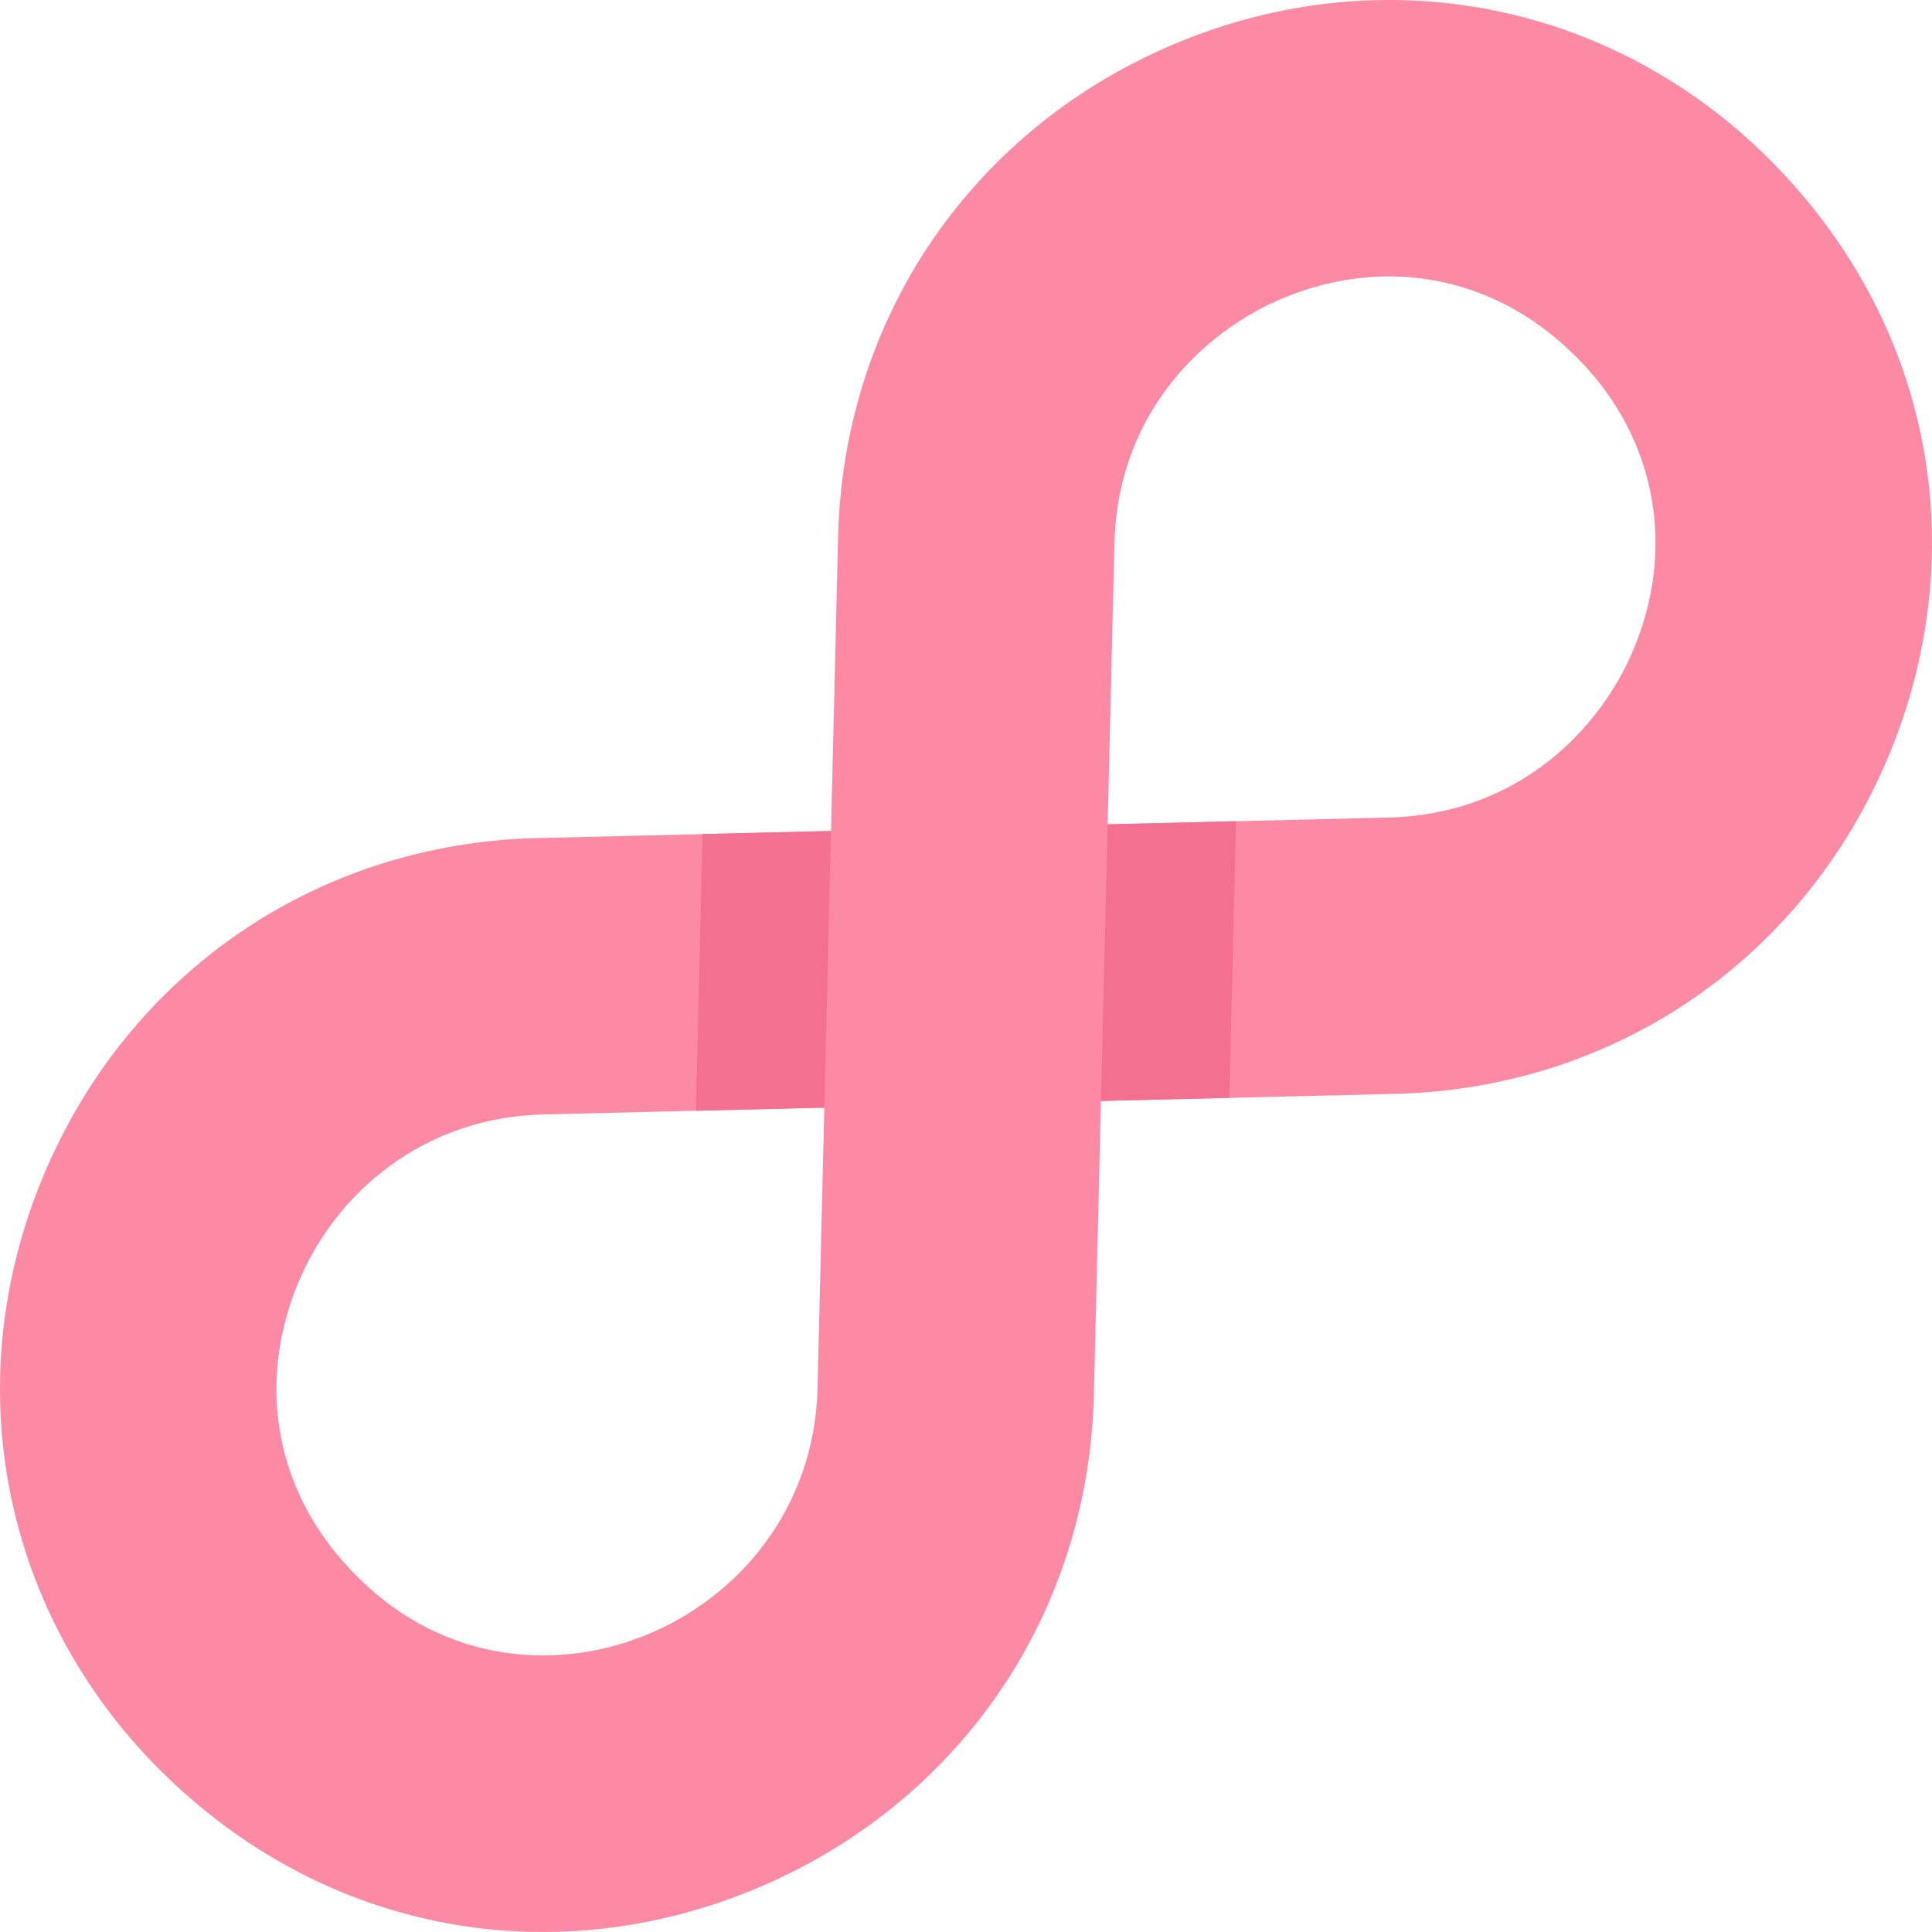
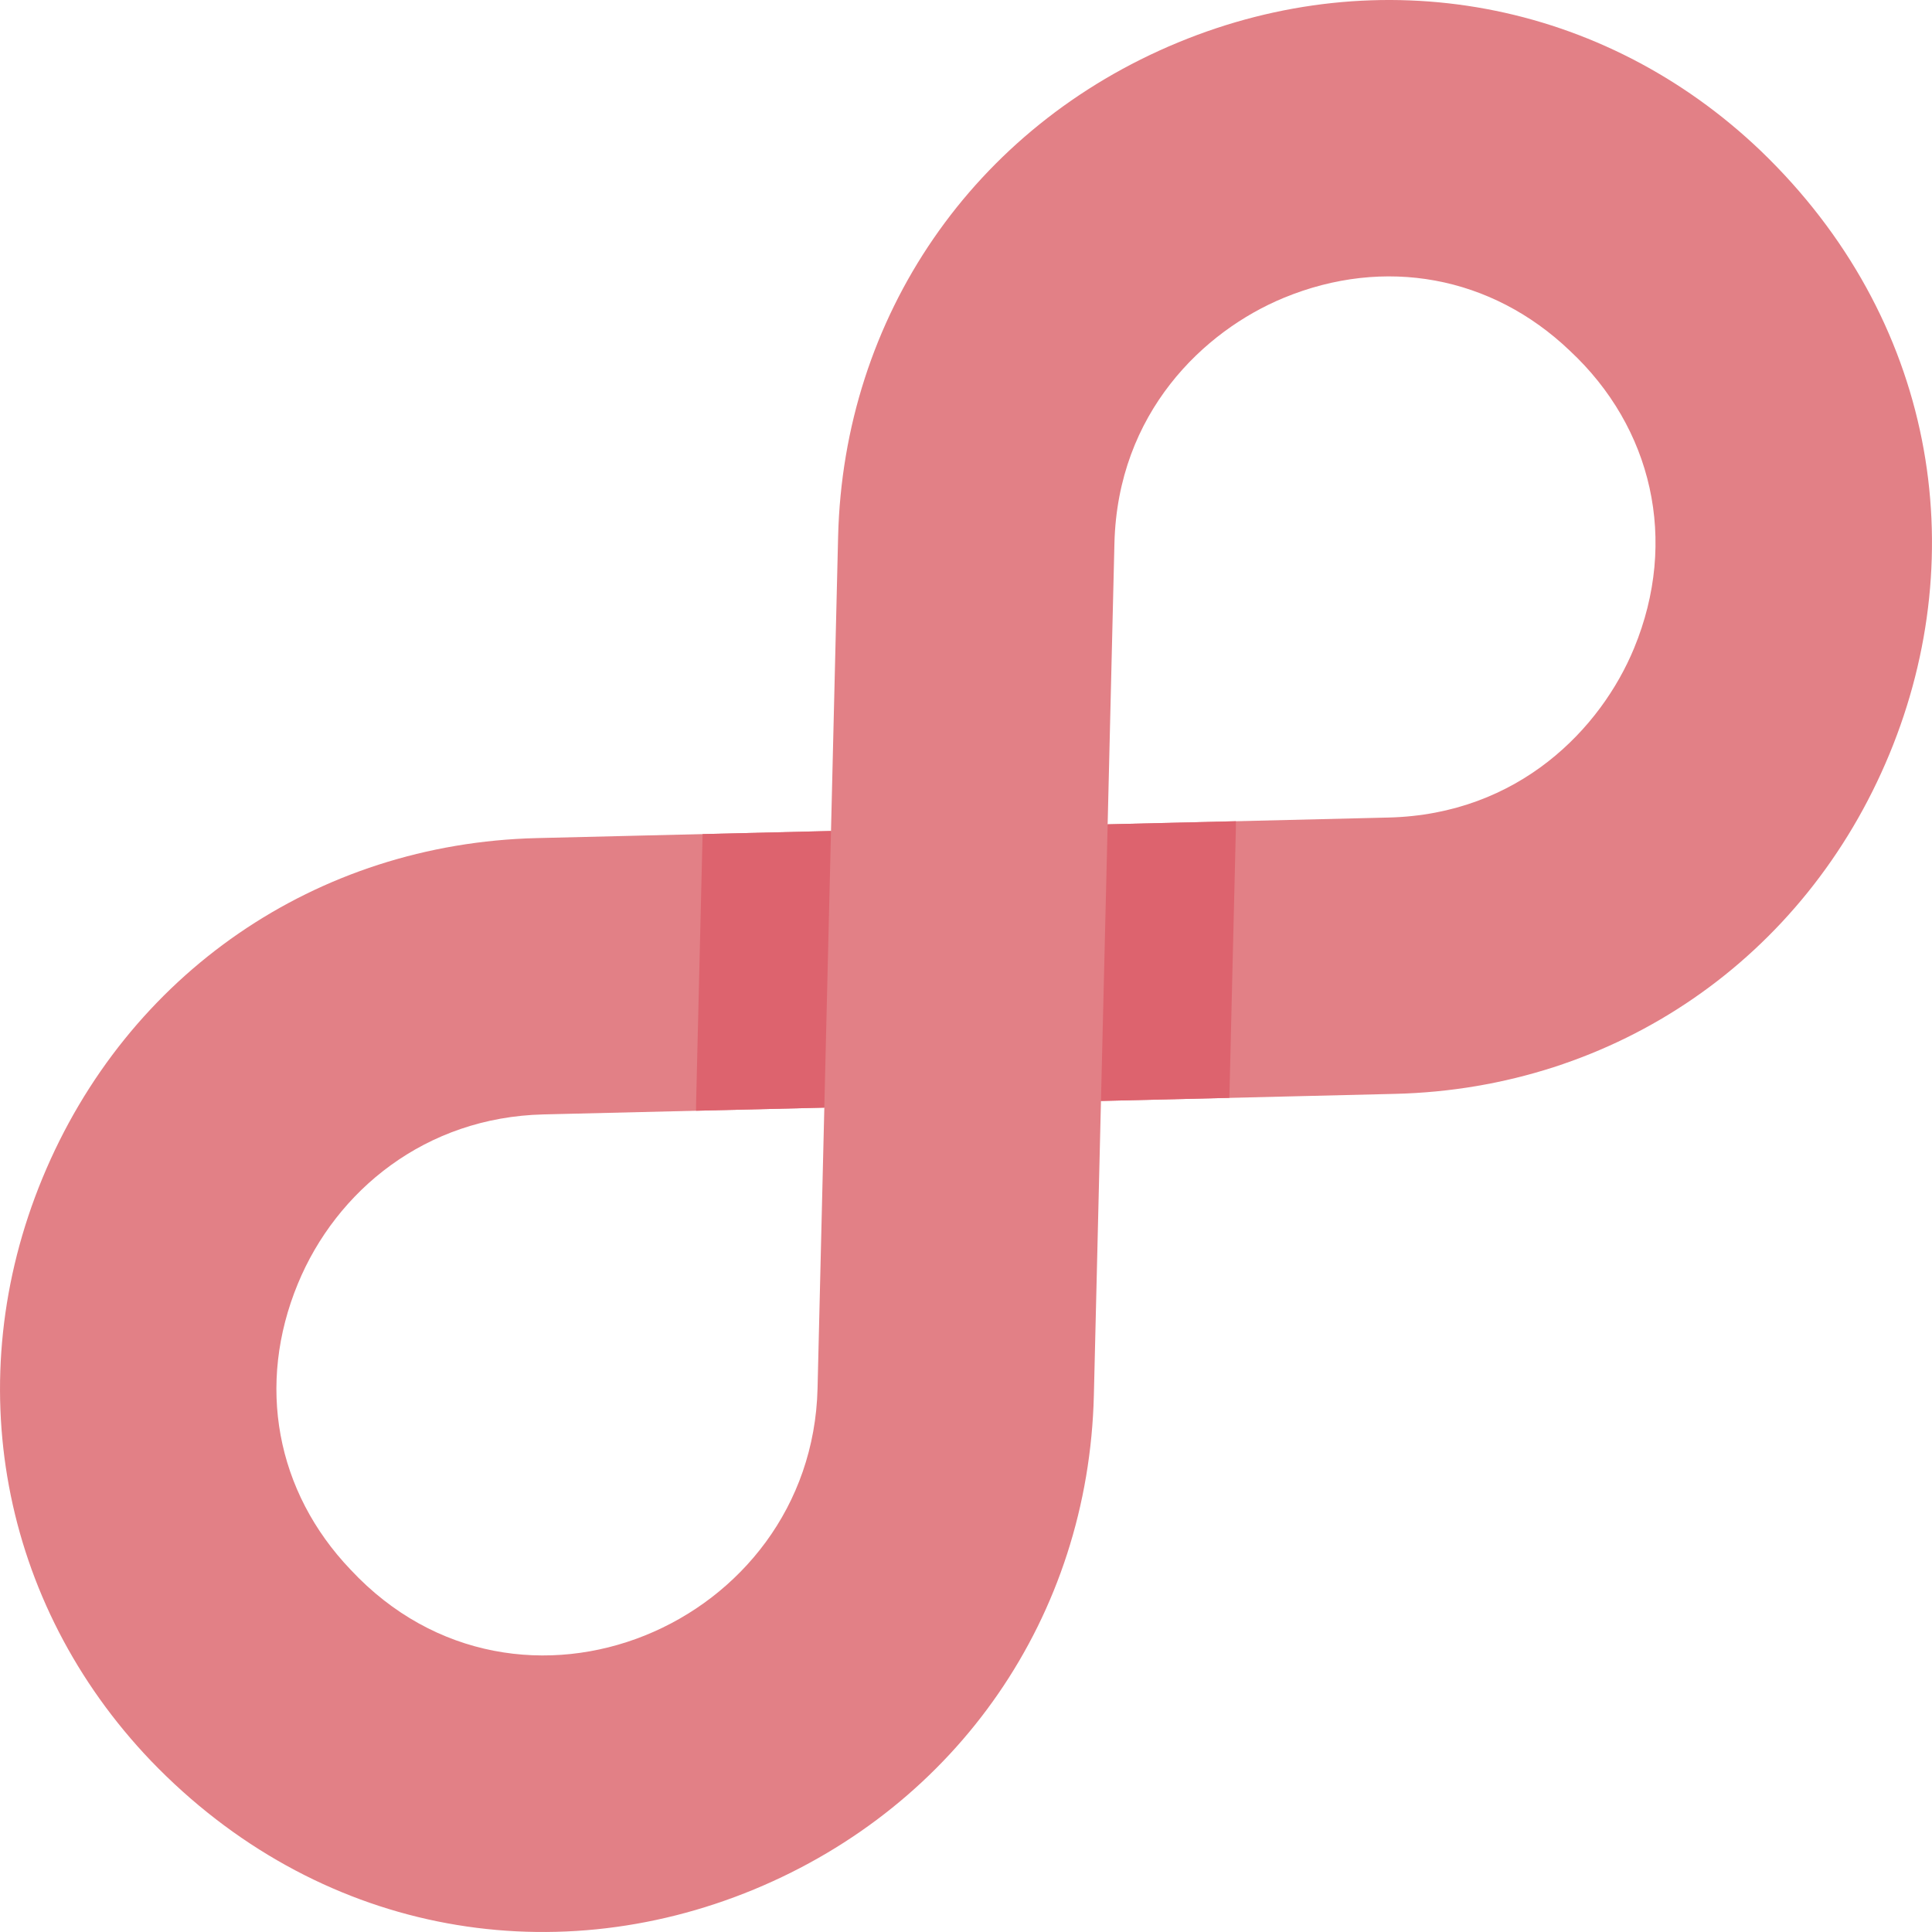
<svg xmlns="http://www.w3.org/2000/svg" id="Capa_1" enable-background="new 0 0 512 512" height="512" viewBox="0 0 512 512" width="512">
  <g>
-     <path d="m466.634 39.987c-41.702-39.856-100.868-50.871-154.423-28.737-54.168 22.384-88.689 72.581-90.104 131.004l-1.882 77.967-77.967 1.882c-58.424 1.416-108.621 35.936-131.004 90.104-22.134 53.555-11.119 112.721 28.745 154.432 43.782 45.518 105.407 56.571 159.784 34.098 53.966-22.325 88.681-72.353 90.104-131.004l1.882-77.967 77.967-1.882c58.424-1.416 108.621-35.936 131.004-90.104 22.099-53.471 12.131-115.337-34.106-159.793zm-249.975 327.976c-1.515 62.72-79.165 95.787-123.718 48.048-19.82-20.735-25.051-49.083-13.993-75.835 10.152-24.597 33.749-44.102 65.079-44.845l74.428-1.796zm216.378-196.161c-8.727 21.141-30.412 44.016-65.07 44.854l-74.428 1.796 1.796-74.428c.837-34.659 23.713-56.343 44.845-65.079 26.752-11.058 55.1-5.827 75.852 14.01 21.807 20.327 28.825 50.252 17.005 78.847z" fill="#fd8aa4" />
-     <g fill="#f47090">
+     <path d="m466.634 39.987c-41.702-39.856-100.868-50.871-154.423-28.737-54.168 22.384-88.689 72.581-90.104 131.004l-1.882 77.967-77.967 1.882c-58.424 1.416-108.621 35.936-131.004 90.104-22.134 53.555-11.119 112.721 28.745 154.432 43.782 45.518 105.407 56.571 159.784 34.098 53.966-22.325 88.681-72.353 90.104-131.004l1.882-77.967 77.967-1.882c58.424-1.416 108.621-35.936 131.004-90.104 22.099-53.471 12.131-115.337-34.106-159.793zm-249.975 327.976c-1.515 62.72-79.165 95.787-123.718 48.048-19.82-20.735-25.051-49.083-13.993-75.835 10.152-24.597 33.749-44.102 65.079-44.845l74.428-1.796zm216.378-196.161c-8.727 21.141-30.412 44.016-65.07 44.854l-74.428 1.796 1.796-74.428c.837-34.659 23.713-56.343 44.845-65.079 26.752-11.058 55.1-5.827 75.852 14.01 21.807 20.327 28.825 50.252 17.005 78.847z" fill="#e28086" />
+     <g fill="#dd636e">
      <path d="m220.225 220.221-34.027.821-1.732 71.672c-.013.55-.011 1.097.002 1.641l33.982-.82z" />
      <path d="m327.525 219.272c.013-.55.011-1.097-.002-1.64l-33.984.82-1.77 73.314 34.026-.821z" />
    </g>
  </g>
</svg>
